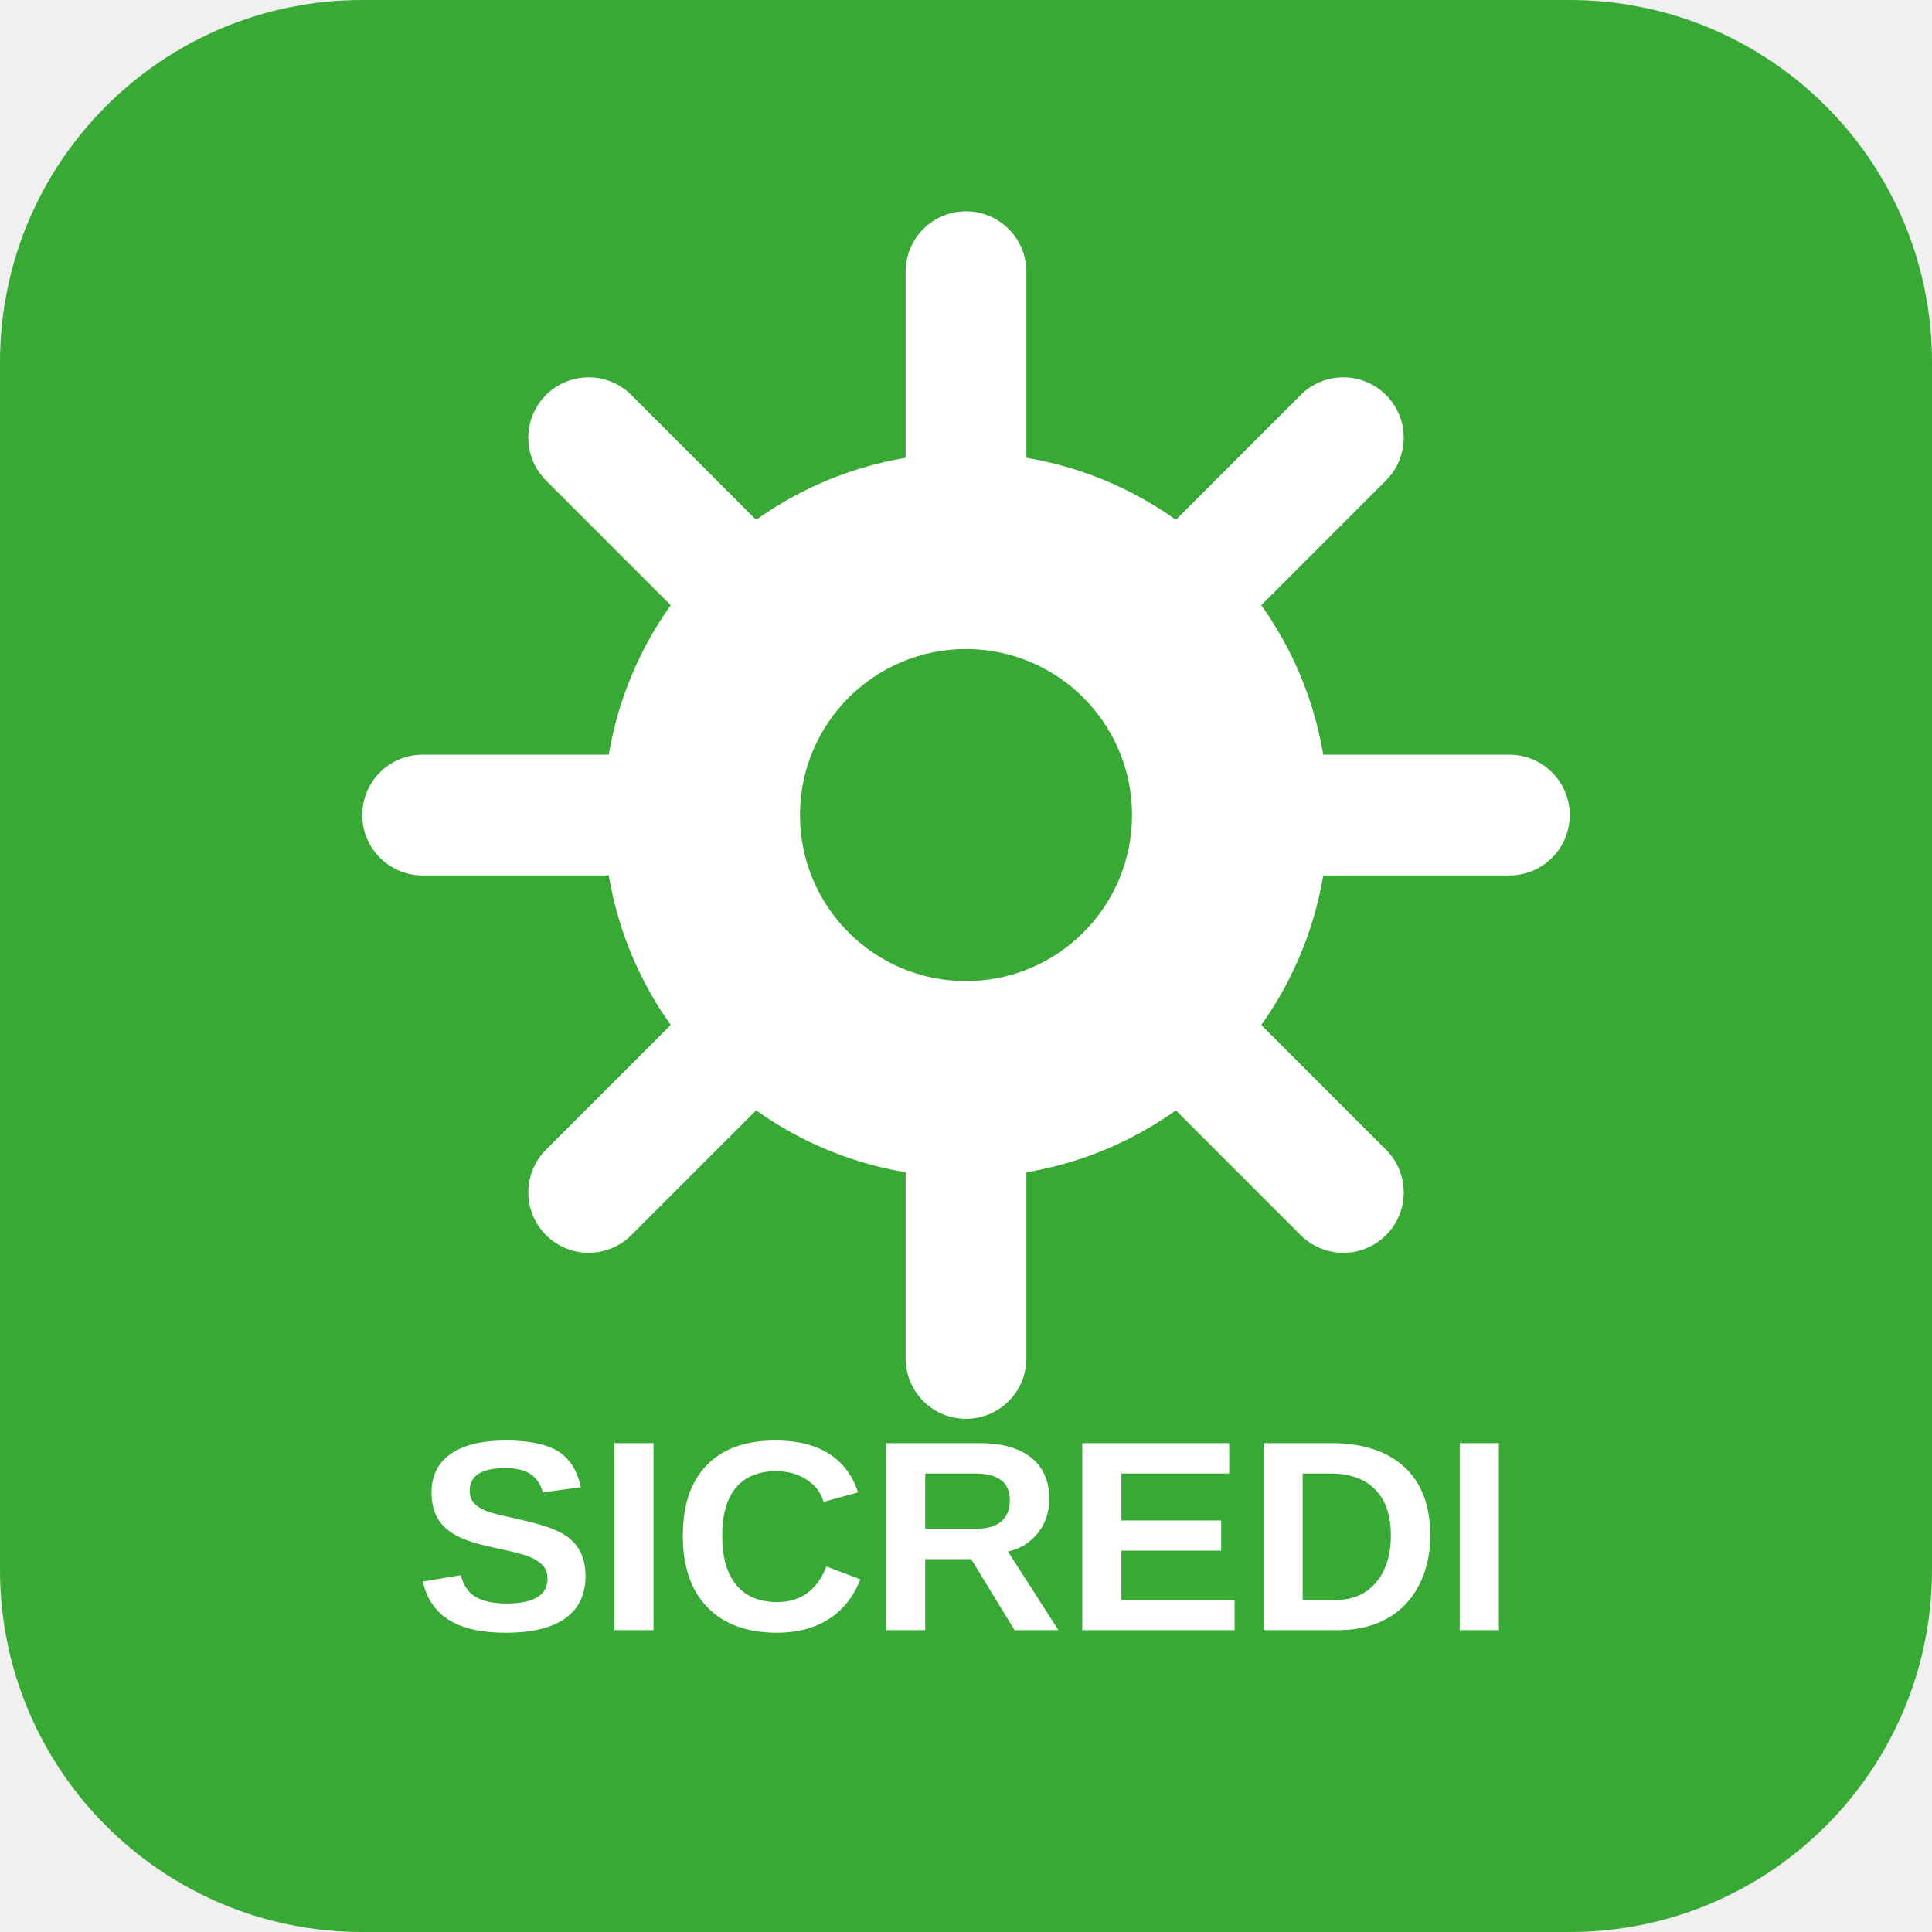
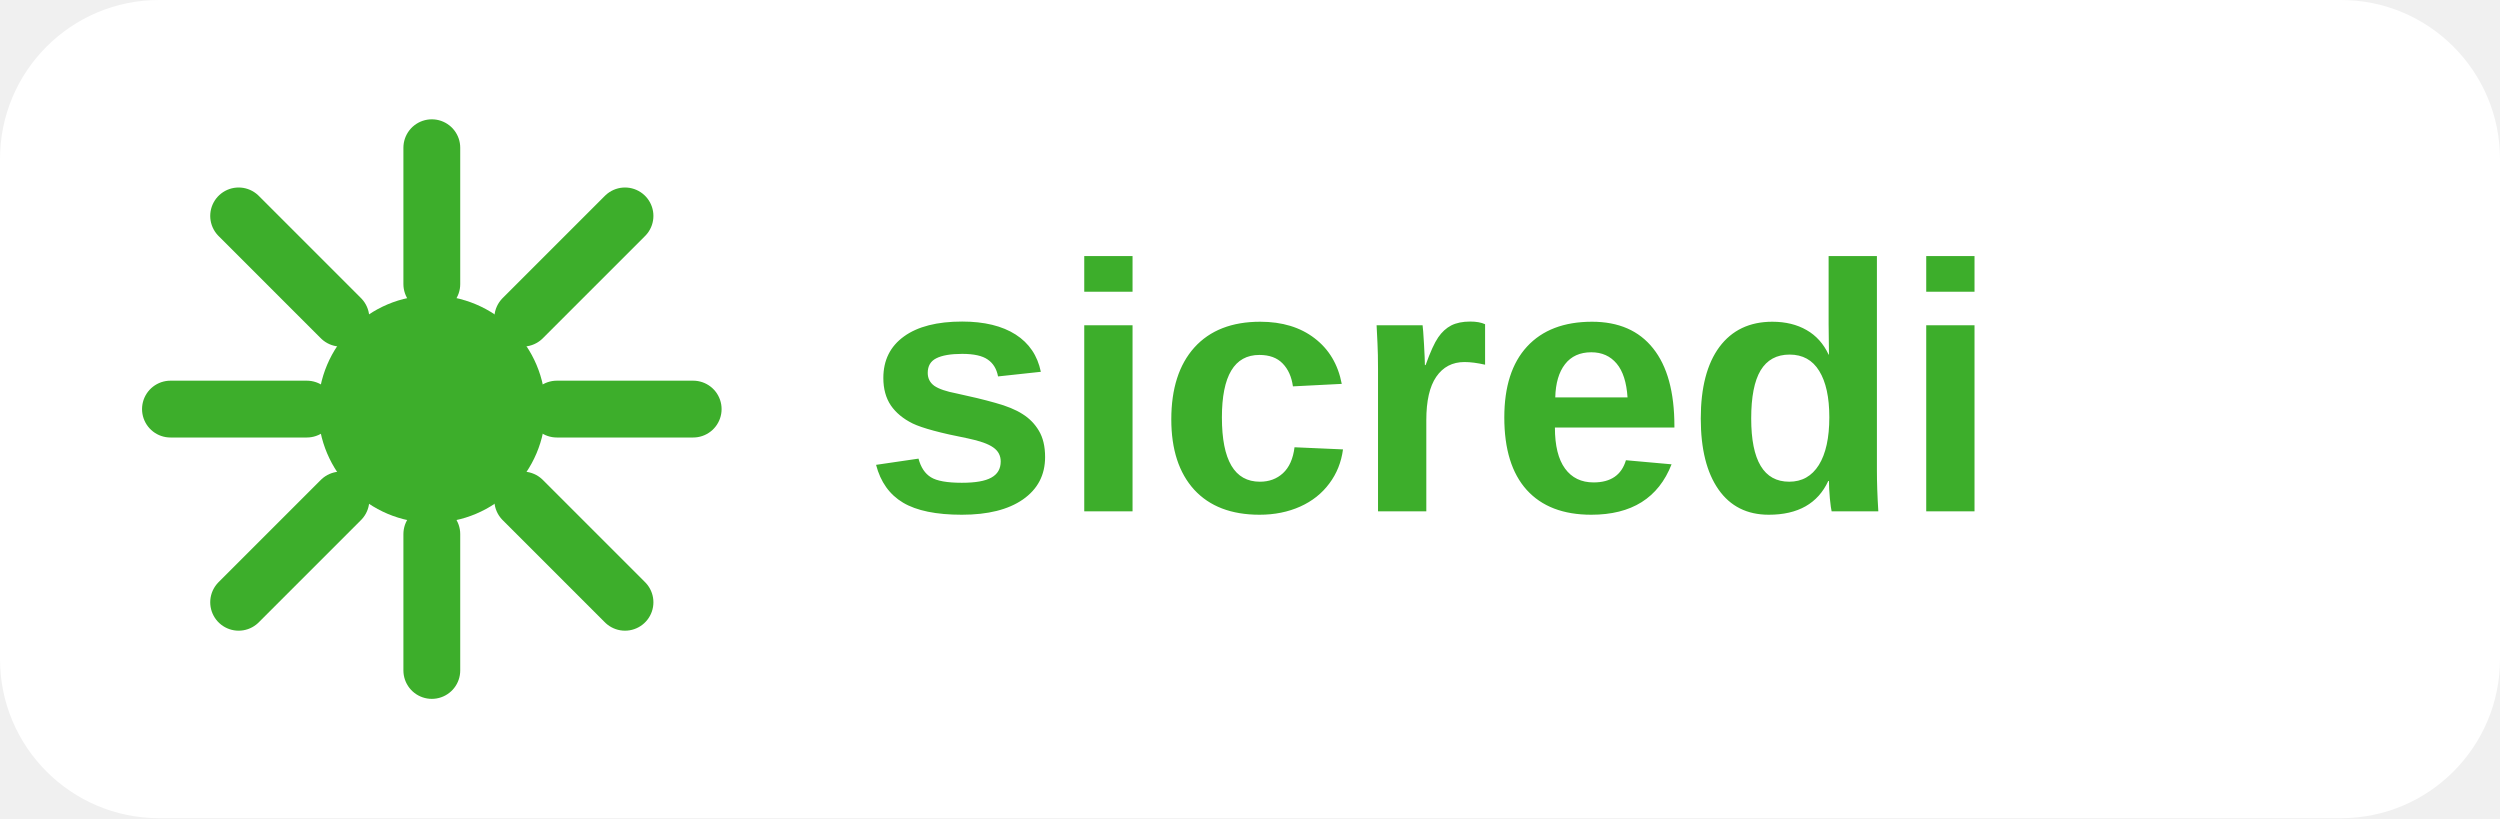
- <svg xmlns="http://www.w3.org/2000/svg" viewBox="0 0 128 128" role="img" aria-labelledby="title">
-   <rect width="128" height="128" rx="24" fill="#39a935" />
-   <circle cx="64" cy="54" r="24" fill="#fff" />
-   <circle cx="64" cy="54" r="11" fill="#39a935" />
-   <path d="M64 18v18M64 72v18M28 54h18M82 54h18M39 29l13 13M76 66l13 13M89 29 76 42M52 66 39 79" stroke="#fff" stroke-width="8" stroke-linecap="round" />
-   <text x="64" y="108" text-anchor="middle" font-family="Arial, Helvetica, sans-serif" font-size="18" font-weight="900" fill="#fff">SICREDI</text>
+ <svg xmlns="http://www.w3.org/2000/svg" viewBox="0 0 220 72" role="img" aria-labelledby="title">
+   <rect width="220" height="72" rx="14" fill="#fff" />
+   <circle cx="38" cy="36" r="10" fill="#3dae2b" />
+   <path d="M38 13v12M38 47v12M15 36h12M49 36h12M21 19l9 9M46 44l9 9M55 19l-9 9M30 44l-9 9" stroke="#3dae2b" stroke-width="5" stroke-linecap="round" />
+   <text x="76" y="45" font-family="Arial, Helvetica, sans-serif" font-size="31" font-weight="800" fill="#3dae2b">sicredi</text>
</svg>
